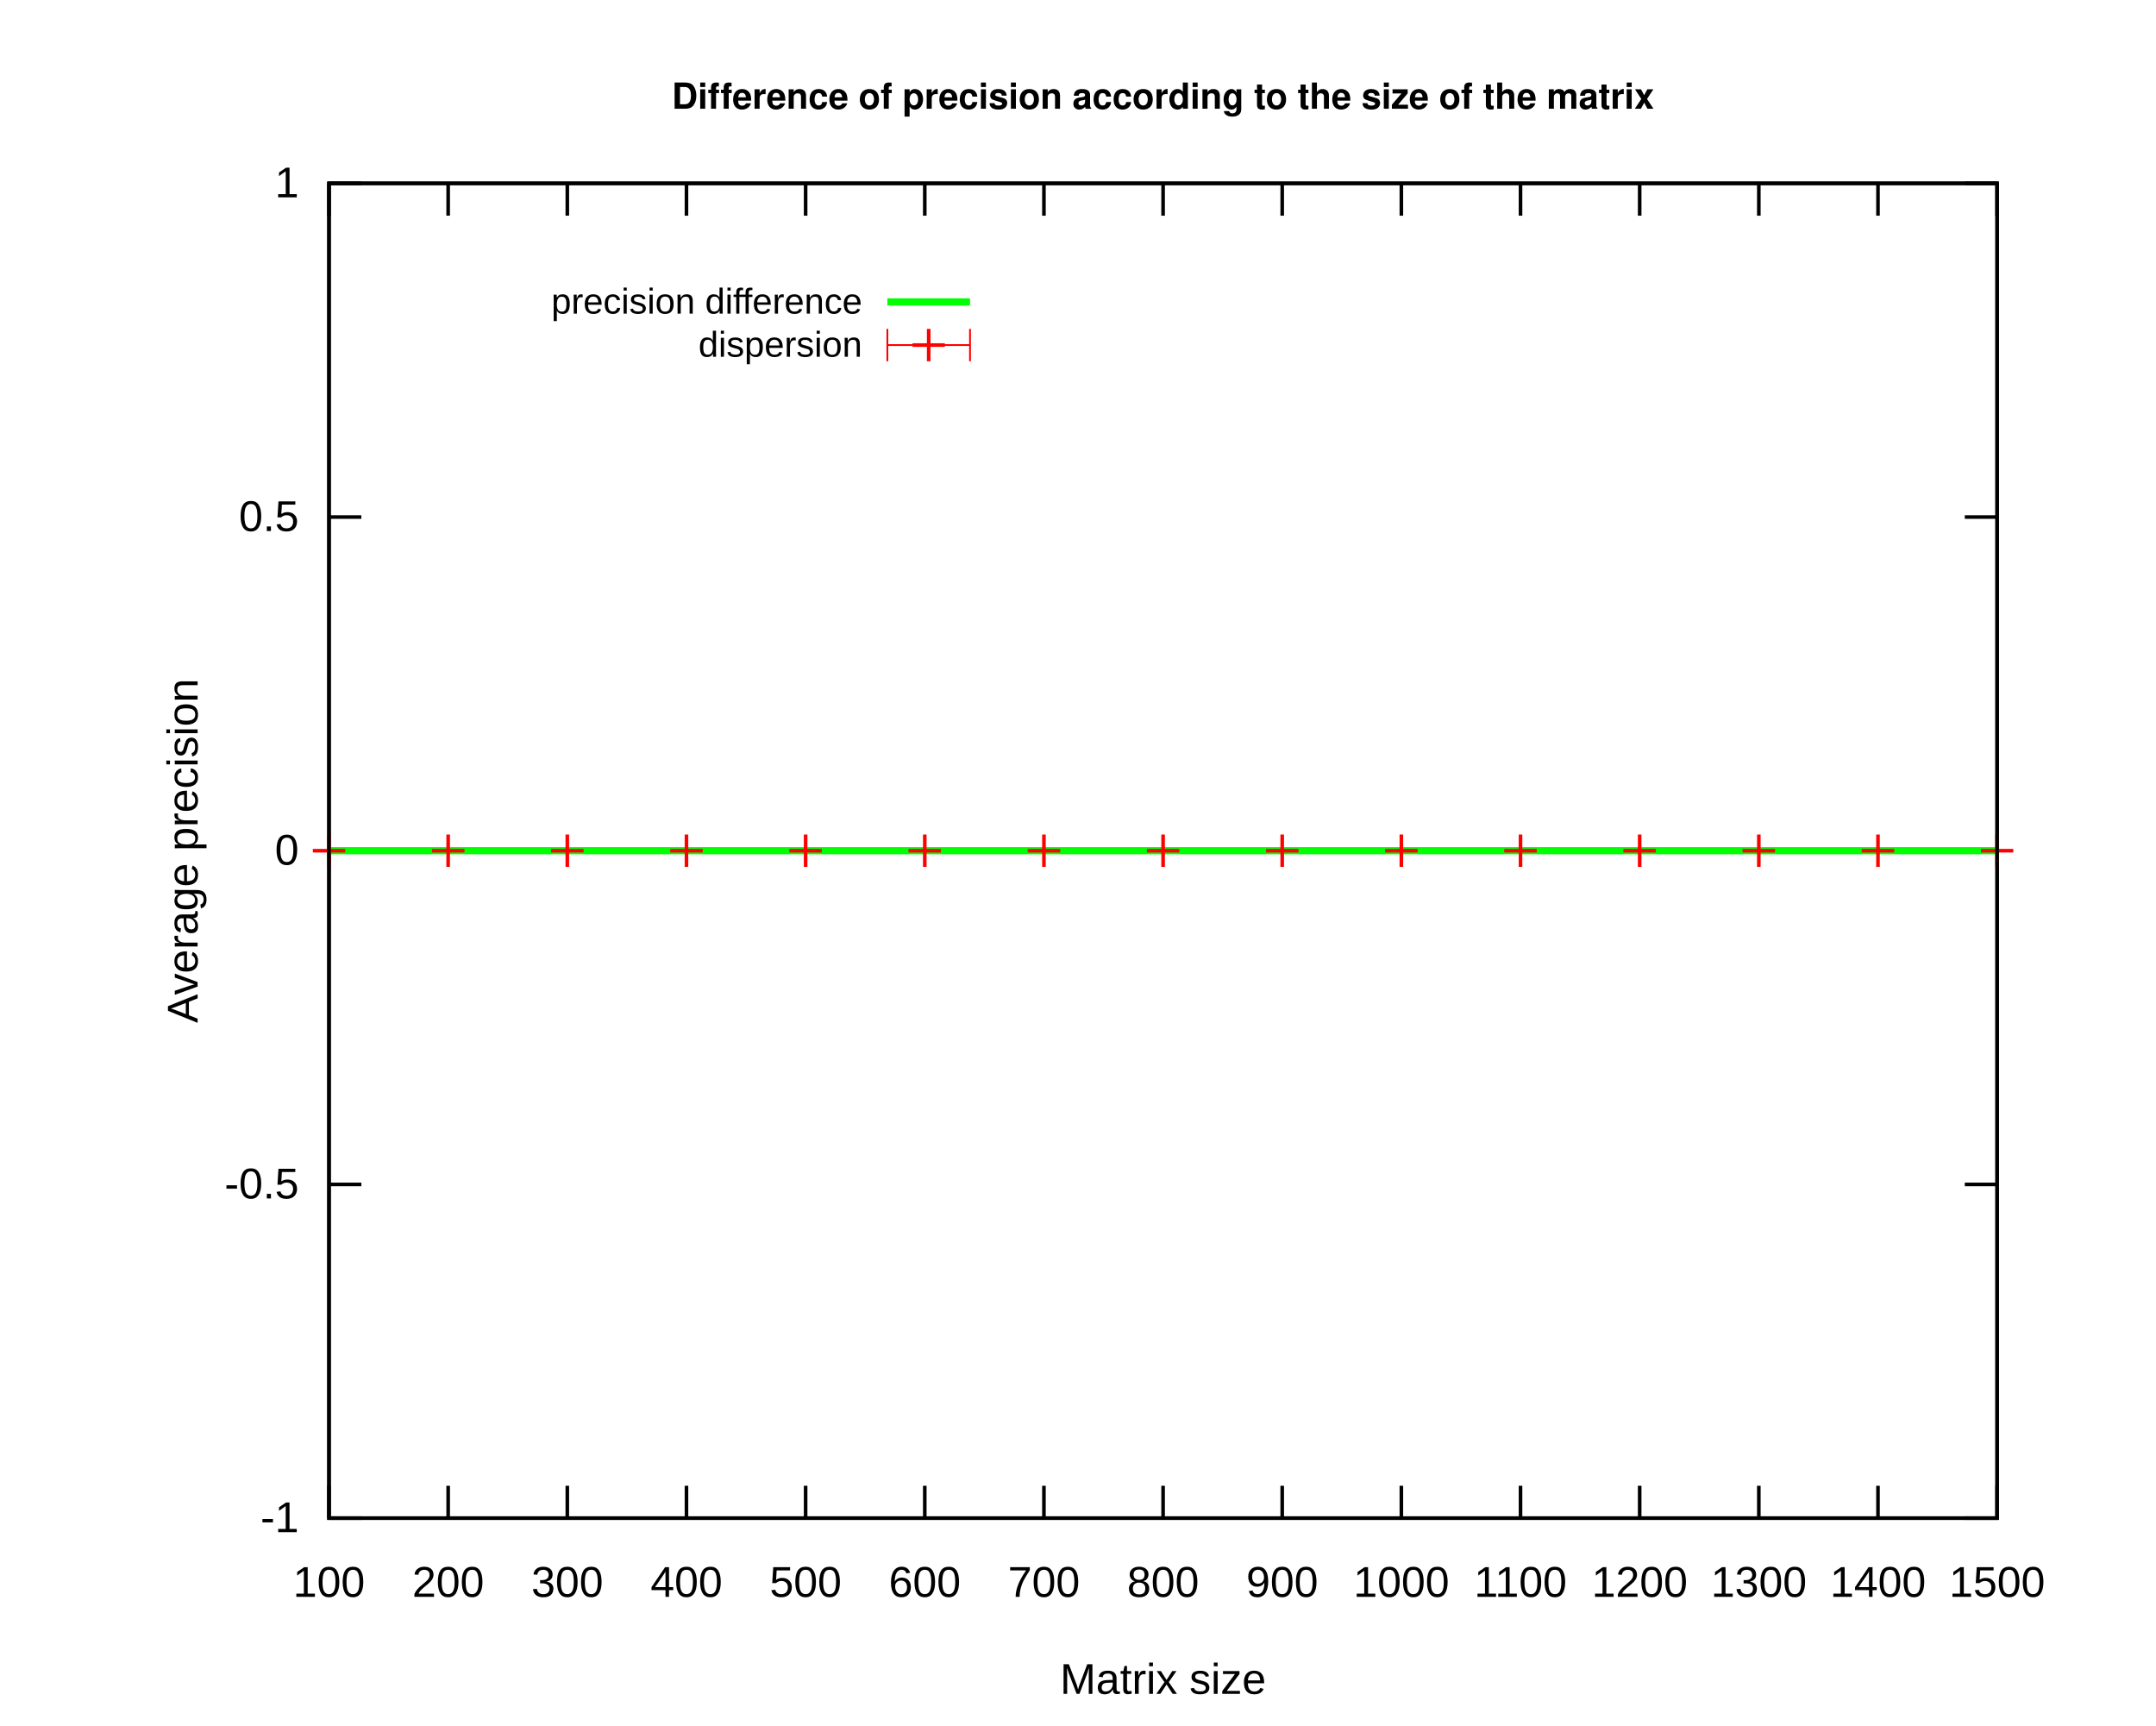
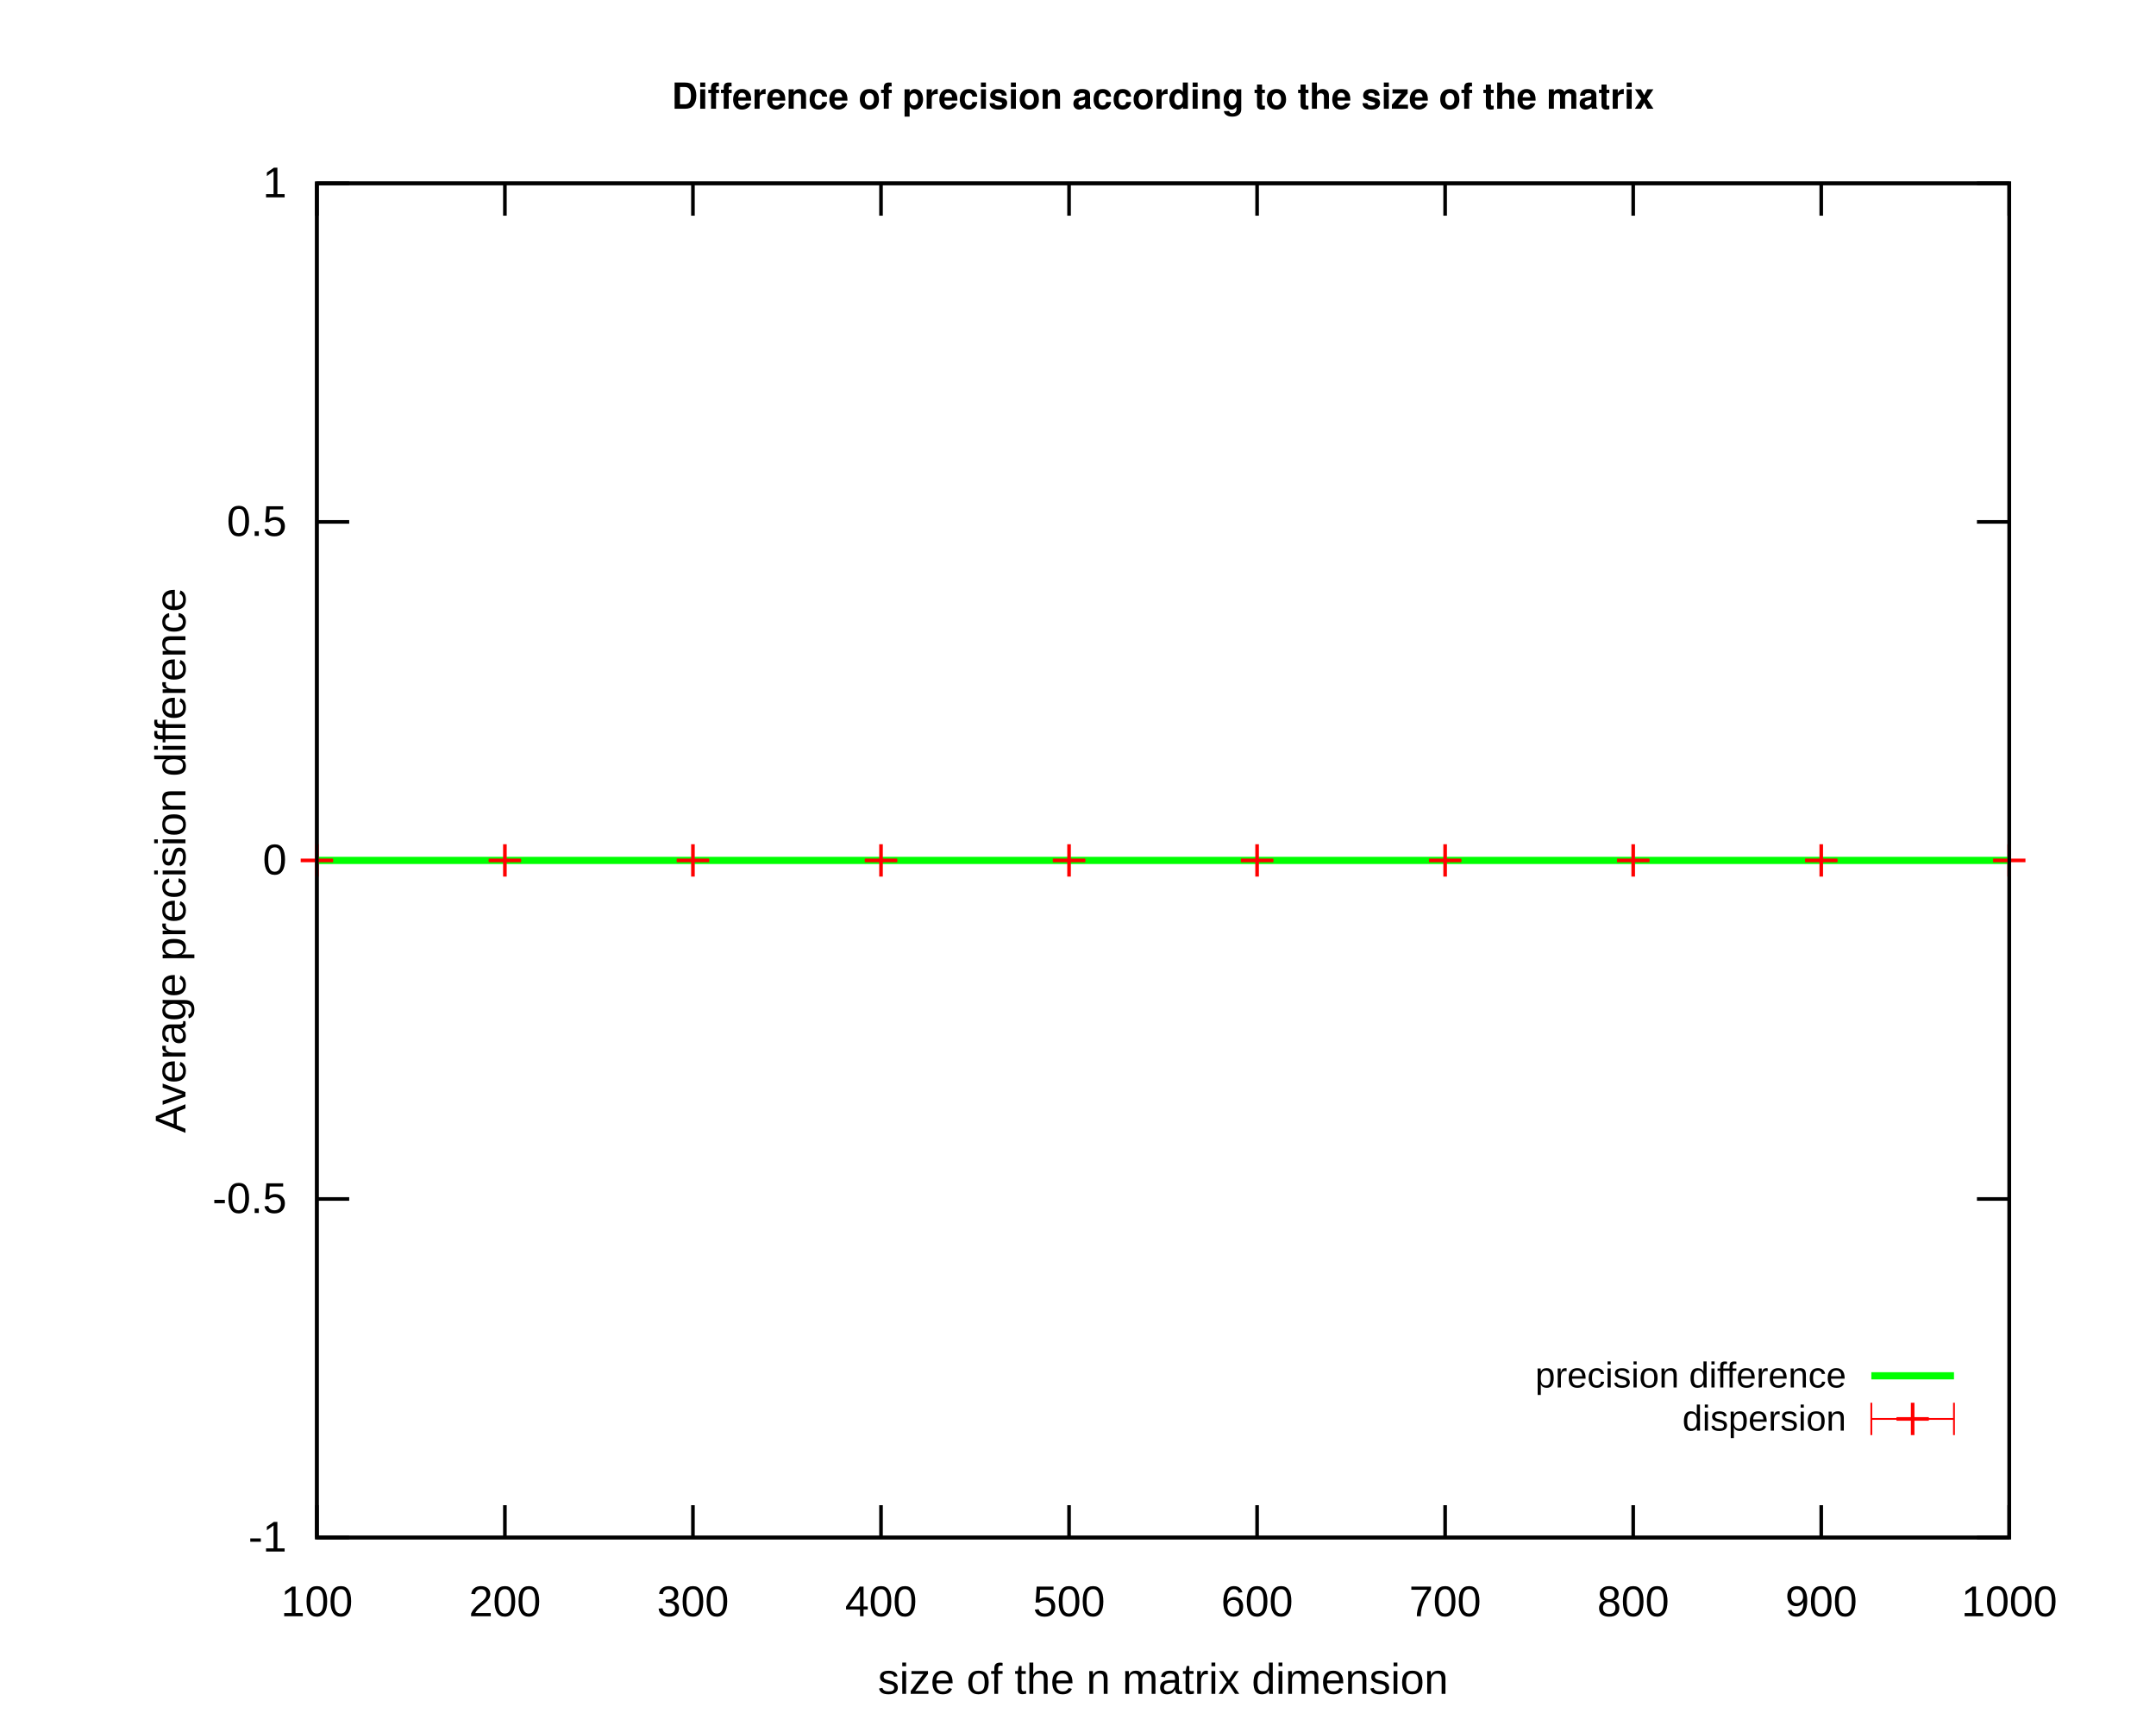
<svg xmlns="http://www.w3.org/2000/svg" xmlns:xlink="http://www.w3.org/1999/xlink" width="600" height="480" viewBox="0 0 600 480">
  <g id="gnuplot_canvas">
    <rect x="0" y="0" width="600" height="480" fill="none" />
    <defs>
      <circle id="gpDot" r="0.5" stroke-width="0.5" stroke="currentColor" />
      <path id="gpPt0" stroke-width="0.222" stroke="currentColor" d="M-1,0 h2 M0,-1 v2" />
      <path id="gpPt1" stroke-width="0.222" stroke="currentColor" d="M-1,-1 L1,1 M1,-1 L-1,1" />
      <path id="gpPt2" stroke-width="0.222" stroke="currentColor" d="M-1,0 L1,0 M0,-1 L0,1 M-1,-1 L1,1 M-1,1 L1,-1" />
      <rect id="gpPt3" stroke-width="0.222" stroke="currentColor" x="-1" y="-1" width="2" height="2" />
      <rect id="gpPt4" stroke-width="0.222" stroke="currentColor" fill="currentColor" x="-1" y="-1" width="2" height="2" />
      <circle id="gpPt5" stroke-width="0.222" stroke="currentColor" cx="0" cy="0" r="1" />
      <use xlink:href="#gpPt5" id="gpPt6" fill="currentColor" stroke="none" />
      <path id="gpPt7" stroke-width="0.222" stroke="currentColor" d="M0,-1.33 L-1.33,0.67 L1.33,0.67 z" />
      <use xlink:href="#gpPt7" id="gpPt8" fill="currentColor" stroke="none" />
      <use xlink:href="#gpPt7" id="gpPt9" stroke="currentColor" transform="rotate(180)" />
      <use xlink:href="#gpPt9" id="gpPt10" fill="currentColor" stroke="none" />
      <use xlink:href="#gpPt3" id="gpPt11" stroke="currentColor" transform="rotate(45)" />
      <use xlink:href="#gpPt11" id="gpPt12" fill="currentColor" stroke="none" />
      <path id="gpPt13" stroke-width="0.222" stroke="currentColor" d="M0,1.330 L1.265,0.411 L0.782,-1.067 L-0.782,-1.076 L-1.265,0.411 z" />
      <use xlink:href="#gpPt13" id="gpPt14" fill="currentColor" stroke="none" />
      <filter id="textbox" filterUnits="objectBoundingBox" x="0" y="0" height="1" width="1">
        <feFlood flood-color="white" flood-opacity="1" result="bgnd" />
        <feComposite in="SourceGraphic" in2="bgnd" operator="atop" />
      </filter>
      <filter id="greybox" filterUnits="objectBoundingBox" x="0" y="0" height="1" width="1">
        <feFlood flood-color="lightgrey" flood-opacity="1" result="grey" />
        <feComposite in="SourceGraphic" in2="grey" operator="atop" />
      </filter>
    </defs>
    <g fill="none" color="white" stroke="currentColor" stroke-width="1.00" stroke-linecap="butt" stroke-linejoin="miter">
</g>
    <g fill="none" color="black" stroke="currentColor" stroke-width="1.00" stroke-linecap="butt" stroke-linejoin="miter">
-       <path stroke="black" d="M91.56,422.40 L100.56,422.40 M555.79,422.40 L546.79,422.40  " />
-       <g transform="translate(83.17,426.30)" stroke="none" fill="black" font-family="Arial" font-size="12.00" text-anchor="end">
+       <path stroke="black" d="M88.18,427.80 L97.18,427.80 M559.17,427.80 L550.17,427.80  " />
+       <g transform="translate(79.79,431.70)" stroke="none" fill="black" font-family="Arial" font-size="12.00" text-anchor="end">
        <text>
          <tspan font-family="Arial">-1</tspan>
        </text>
      </g>
    </g>
    <g fill="none" color="black" stroke="currentColor" stroke-width="1.00" stroke-linecap="butt" stroke-linejoin="miter">
-       <path stroke="black" d="M91.56,329.55 L100.56,329.55 M555.79,329.55 L546.79,329.55  " />
-       <g transform="translate(83.17,333.45)" stroke="none" fill="black" font-family="Arial" font-size="12.00" text-anchor="end">
+       <path stroke="black" d="M88.18,333.60 L97.18,333.60 M559.17,333.60 L550.17,333.60  " />
+       <g transform="translate(79.79,337.50)" stroke="none" fill="black" font-family="Arial" font-size="12.00" text-anchor="end">
        <text>
          <tspan font-family="Arial">-0.5</tspan>
        </text>
      </g>
    </g>
    <g fill="none" color="black" stroke="currentColor" stroke-width="1.00" stroke-linecap="butt" stroke-linejoin="miter">
-       <path stroke="black" d="M91.56,236.70 L100.56,236.70 M555.79,236.70 L546.79,236.70  " />
-       <g transform="translate(83.17,240.60)" stroke="none" fill="black" font-family="Arial" font-size="12.00" text-anchor="end">
+       <path stroke="black" d="M88.18,239.40 L97.18,239.40 M559.17,239.40 L550.17,239.40  " />
+       <g transform="translate(79.79,243.30)" stroke="none" fill="black" font-family="Arial" font-size="12.00" text-anchor="end">
        <text>
          <tspan font-family="Arial"> 0</tspan>
        </text>
      </g>
    </g>
    <g fill="none" color="black" stroke="currentColor" stroke-width="1.00" stroke-linecap="butt" stroke-linejoin="miter">
-       <path stroke="black" d="M91.56,143.86 L100.56,143.86 M555.79,143.86 L546.79,143.86  " />
-       <g transform="translate(83.17,147.76)" stroke="none" fill="black" font-family="Arial" font-size="12.00" text-anchor="end">
+       <path stroke="black" d="M88.18,145.21 L97.18,145.21 M559.17,145.21 L550.17,145.21  " />
+       <g transform="translate(79.79,149.11)" stroke="none" fill="black" font-family="Arial" font-size="12.00" text-anchor="end">
        <text>
          <tspan font-family="Arial"> 0.5</tspan>
        </text>
      </g>
    </g>
    <g fill="none" color="black" stroke="currentColor" stroke-width="1.00" stroke-linecap="butt" stroke-linejoin="miter">
-       <path stroke="black" d="M91.56,51.01 L100.56,51.01 M555.79,51.01 L546.79,51.01  " />
-       <g transform="translate(83.17,54.91)" stroke="none" fill="black" font-family="Arial" font-size="12.00" text-anchor="end">
+       <path stroke="black" d="M88.18,51.01 L97.18,51.01 M559.17,51.01 L550.17,51.01  " />
+       <g transform="translate(79.79,54.91)" stroke="none" fill="black" font-family="Arial" font-size="12.00" text-anchor="end">
        <text>
          <tspan font-family="Arial"> 1</tspan>
        </text>
      </g>
    </g>
    <g fill="none" color="black" stroke="currentColor" stroke-width="1.00" stroke-linecap="butt" stroke-linejoin="miter">
-       <path stroke="black" d="M91.56,422.40 L91.56,413.40 M91.56,51.01 L91.56,60.01  " />
-       <g transform="translate(91.56,444.30)" stroke="none" fill="black" font-family="Arial" font-size="12.00" text-anchor="middle">
+       <path stroke="black" d="M88.18,427.80 L88.18,418.80 M88.18,51.01 L88.18,60.01  " />
+       <g transform="translate(88.18,449.70)" stroke="none" fill="black" font-family="Arial" font-size="12.00" text-anchor="middle">
        <text>
          <tspan font-family="Arial"> 100</tspan>
        </text>
      </g>
    </g>
    <g fill="none" color="black" stroke="currentColor" stroke-width="1.00" stroke-linecap="butt" stroke-linejoin="miter">
-       <path stroke="black" d="M124.72,422.40 L124.72,413.40 M124.72,51.01 L124.72,60.01  " />
-       <g transform="translate(124.72,444.30)" stroke="none" fill="black" font-family="Arial" font-size="12.00" text-anchor="middle">
+       <path stroke="black" d="M140.51,427.80 L140.51,418.80 M140.51,51.01 L140.51,60.01  " />
+       <g transform="translate(140.51,449.70)" stroke="none" fill="black" font-family="Arial" font-size="12.00" text-anchor="middle">
        <text>
          <tspan font-family="Arial"> 200</tspan>
        </text>
      </g>
    </g>
    <g fill="none" color="black" stroke="currentColor" stroke-width="1.00" stroke-linecap="butt" stroke-linejoin="miter">
-       <path stroke="black" d="M157.88,422.40 L157.88,413.40 M157.88,51.01 L157.88,60.01  " />
-       <g transform="translate(157.88,444.30)" stroke="none" fill="black" font-family="Arial" font-size="12.00" text-anchor="middle">
+       <path stroke="black" d="M192.84,427.80 L192.84,418.80 M192.84,51.01 L192.84,60.01  " />
+       <g transform="translate(192.84,449.70)" stroke="none" fill="black" font-family="Arial" font-size="12.00" text-anchor="middle">
        <text>
          <tspan font-family="Arial"> 300</tspan>
        </text>
      </g>
    </g>
    <g fill="none" color="black" stroke="currentColor" stroke-width="1.00" stroke-linecap="butt" stroke-linejoin="miter">
-       <path stroke="black" d="M191.04,422.40 L191.04,413.40 M191.04,51.01 L191.04,60.01  " />
-       <g transform="translate(191.04,444.30)" stroke="none" fill="black" font-family="Arial" font-size="12.00" text-anchor="middle">
+       <path stroke="black" d="M245.18,427.80 L245.18,418.80 M245.18,51.01 L245.18,60.01  " />
+       <g transform="translate(245.18,449.70)" stroke="none" fill="black" font-family="Arial" font-size="12.00" text-anchor="middle">
        <text>
          <tspan font-family="Arial"> 400</tspan>
        </text>
      </g>
    </g>
    <g fill="none" color="black" stroke="currentColor" stroke-width="1.00" stroke-linecap="butt" stroke-linejoin="miter">
-       <path stroke="black" d="M224.20,422.40 L224.20,413.40 M224.20,51.01 L224.20,60.01  " />
-       <g transform="translate(224.20,444.30)" stroke="none" fill="black" font-family="Arial" font-size="12.00" text-anchor="middle">
+       <path stroke="black" d="M297.51,427.80 L297.51,418.80 M297.51,51.01 L297.51,60.01  " />
+       <g transform="translate(297.51,449.70)" stroke="none" fill="black" font-family="Arial" font-size="12.00" text-anchor="middle">
        <text>
          <tspan font-family="Arial"> 500</tspan>
        </text>
      </g>
    </g>
    <g fill="none" color="black" stroke="currentColor" stroke-width="1.00" stroke-linecap="butt" stroke-linejoin="miter">
-       <path stroke="black" d="M257.36,422.40 L257.36,413.40 M257.36,51.01 L257.36,60.01  " />
-       <g transform="translate(257.36,444.30)" stroke="none" fill="black" font-family="Arial" font-size="12.00" text-anchor="middle">
+       <path stroke="black" d="M349.84,427.80 L349.84,418.80 M349.84,51.01 L349.84,60.01  " />
+       <g transform="translate(349.84,449.70)" stroke="none" fill="black" font-family="Arial" font-size="12.00" text-anchor="middle">
        <text>
          <tspan font-family="Arial"> 600</tspan>
        </text>
      </g>
    </g>
    <g fill="none" color="black" stroke="currentColor" stroke-width="1.00" stroke-linecap="butt" stroke-linejoin="miter">
-       <path stroke="black" d="M290.52,422.40 L290.52,413.40 M290.52,51.01 L290.52,60.01  " />
-       <g transform="translate(290.52,444.30)" stroke="none" fill="black" font-family="Arial" font-size="12.00" text-anchor="middle">
+       <path stroke="black" d="M402.17,427.80 L402.17,418.80 M402.17,51.01 L402.17,60.01  " />
+       <g transform="translate(402.17,449.70)" stroke="none" fill="black" font-family="Arial" font-size="12.00" text-anchor="middle">
        <text>
          <tspan font-family="Arial"> 700</tspan>
        </text>
      </g>
    </g>
    <g fill="none" color="black" stroke="currentColor" stroke-width="1.00" stroke-linecap="butt" stroke-linejoin="miter">
-       <path stroke="black" d="M323.68,422.40 L323.68,413.40 M323.68,51.01 L323.68,60.01  " />
-       <g transform="translate(323.68,444.30)" stroke="none" fill="black" font-family="Arial" font-size="12.00" text-anchor="middle">
+       <path stroke="black" d="M454.51,427.80 L454.51,418.80 M454.51,51.01 L454.51,60.01  " />
+       <g transform="translate(454.51,449.70)" stroke="none" fill="black" font-family="Arial" font-size="12.00" text-anchor="middle">
        <text>
          <tspan font-family="Arial"> 800</tspan>
        </text>
      </g>
    </g>
    <g fill="none" color="black" stroke="currentColor" stroke-width="1.00" stroke-linecap="butt" stroke-linejoin="miter">
-       <path stroke="black" d="M356.83,422.40 L356.83,413.40 M356.83,51.01 L356.83,60.01  " />
-       <g transform="translate(356.83,444.30)" stroke="none" fill="black" font-family="Arial" font-size="12.00" text-anchor="middle">
+       <path stroke="black" d="M506.84,427.80 L506.84,418.80 M506.84,51.01 L506.84,60.01  " />
+       <g transform="translate(506.84,449.70)" stroke="none" fill="black" font-family="Arial" font-size="12.00" text-anchor="middle">
        <text>
          <tspan font-family="Arial"> 900</tspan>
        </text>
      </g>
    </g>
    <g fill="none" color="black" stroke="currentColor" stroke-width="1.00" stroke-linecap="butt" stroke-linejoin="miter">
-       <path stroke="black" d="M389.99,422.40 L389.99,413.40 M389.99,51.01 L389.99,60.01  " />
-       <g transform="translate(389.99,444.30)" stroke="none" fill="black" font-family="Arial" font-size="12.00" text-anchor="middle">
+       <path stroke="black" d="M559.17,427.80 L559.17,418.80 M559.17,51.01 L559.17,60.01  " />
+       <g transform="translate(559.17,449.70)" stroke="none" fill="black" font-family="Arial" font-size="12.00" text-anchor="middle">
        <text>
          <tspan font-family="Arial"> 1000</tspan>
        </text>
      </g>
    </g>
    <g fill="none" color="black" stroke="currentColor" stroke-width="1.00" stroke-linecap="butt" stroke-linejoin="miter">
-       <path stroke="black" d="M423.15,422.40 L423.15,413.40 M423.15,51.01 L423.15,60.01  " />
-       <g transform="translate(423.15,444.30)" stroke="none" fill="black" font-family="Arial" font-size="12.00" text-anchor="middle">
-         <text>
-           <tspan font-family="Arial"> 1100</tspan>
-         </text>
-       </g>
-     </g>
-     <g fill="none" color="black" stroke="currentColor" stroke-width="1.00" stroke-linecap="butt" stroke-linejoin="miter">
-       <path stroke="black" d="M456.31,422.40 L456.31,413.40 M456.31,51.01 L456.31,60.01  " />
-       <g transform="translate(456.31,444.30)" stroke="none" fill="black" font-family="Arial" font-size="12.00" text-anchor="middle">
-         <text>
-           <tspan font-family="Arial"> 1200</tspan>
-         </text>
-       </g>
-     </g>
-     <g fill="none" color="black" stroke="currentColor" stroke-width="1.00" stroke-linecap="butt" stroke-linejoin="miter">
-       <path stroke="black" d="M489.47,422.40 L489.47,413.40 M489.47,51.01 L489.47,60.01  " />
-       <g transform="translate(489.47,444.30)" stroke="none" fill="black" font-family="Arial" font-size="12.00" text-anchor="middle">
-         <text>
-           <tspan font-family="Arial"> 1300</tspan>
-         </text>
-       </g>
-     </g>
-     <g fill="none" color="black" stroke="currentColor" stroke-width="1.00" stroke-linecap="butt" stroke-linejoin="miter">
-       <path stroke="black" d="M522.63,422.40 L522.63,413.40 M522.63,51.01 L522.63,60.01  " />
-       <g transform="translate(522.63,444.30)" stroke="none" fill="black" font-family="Arial" font-size="12.00" text-anchor="middle">
-         <text>
-           <tspan font-family="Arial"> 1400</tspan>
-         </text>
-       </g>
-     </g>
-     <g fill="none" color="black" stroke="currentColor" stroke-width="1.00" stroke-linecap="butt" stroke-linejoin="miter">
-       <path stroke="black" d="M555.79,422.40 L555.79,413.40 M555.79,51.01 L555.79,60.01  " />
-       <g transform="translate(555.79,444.30)" stroke="none" fill="black" font-family="Arial" font-size="12.00" text-anchor="middle">
-         <text>
-           <tspan font-family="Arial"> 1500</tspan>
-         </text>
-       </g>
-     </g>
-     <g fill="none" color="black" stroke="currentColor" stroke-width="1.00" stroke-linecap="butt" stroke-linejoin="miter">
- </g>
-     <g fill="none" color="black" stroke="currentColor" stroke-width="1.00" stroke-linecap="butt" stroke-linejoin="miter">
-       <path stroke="black" d="M91.56,51.01 L91.56,422.40 L555.79,422.40 L555.79,51.01 L91.56,51.01 Z  " />
-     </g>
-     <g fill="none" color="black" stroke="currentColor" stroke-width="1.00" stroke-linecap="butt" stroke-linejoin="miter">
-       <g transform="translate(54.99,236.71) rotate(270)" stroke="none" fill="black" font-family="Arial" font-size="12.00" text-anchor="middle">
-         <text>
-           <tspan font-family="Arial">Average precision</tspan>
+ </g>
+     <g fill="none" color="black" stroke="currentColor" stroke-width="1.00" stroke-linecap="butt" stroke-linejoin="miter">
+       <path stroke="black" d="M88.18,51.01 L88.18,427.80 L559.17,427.80 L559.17,51.01 L88.18,51.01 Z  " />
+     </g>
+     <g fill="none" color="black" stroke="currentColor" stroke-width="1.00" stroke-linecap="butt" stroke-linejoin="miter">
+       <g transform="translate(51.61,239.41) rotate(270)" stroke="none" fill="black" font-family="Arial" font-size="12.00" text-anchor="middle">
+         <text>
+           <tspan font-family="Arial">Average precision difference</tspan>
        </text>
      </g>
    </g>
    <g fill="none" color="black" stroke="currentColor" stroke-width="1.00" stroke-linecap="butt" stroke-linejoin="miter">
      <g transform="translate(323.67,471.30)" stroke="none" fill="black" font-family="Arial" font-size="12.00" text-anchor="middle">
        <text>
-           <tspan font-family="Arial">Matrix size</tspan>
+           <tspan font-family="Arial">size of the n matrix dimension</tspan>
        </text>
      </g>
    </g>
    <g fill="none" color="black" stroke="currentColor" stroke-width="1.00" stroke-linecap="butt" stroke-linejoin="miter">
</g>
    <g id="gnuplot_plot_1">
      <g fill="none" color="white" stroke="currentColor" stroke-width="2.00" stroke-linecap="butt" stroke-linejoin="miter">
</g>
      <g fill="none" color="black" stroke="currentColor" stroke-width="2.00" stroke-linecap="butt" stroke-linejoin="miter">
-         <g transform="translate(239.95,87.26)" stroke="none" fill="black" font-family="Arial" font-size="10.00" text-anchor="end">
+         <g transform="translate(513.78,386.05)" stroke="none" fill="black" font-family="Arial" font-size="10.00" text-anchor="end">
          <text>
            <tspan font-family="Arial">precision difference</tspan>
          </text>
        </g>
      </g>
      <g fill="none" color="black" stroke="currentColor" stroke-width="2.00" stroke-linecap="butt" stroke-linejoin="miter">
-         <path stroke="rgb(  0, 255,   1)" d="M246.95,84.01 L269.95,84.01 M91.56,236.70 L124.72,236.70 L157.88,236.70 L191.04,236.70 L224.20,236.70 L257.36,236.70   L290.52,236.70 L323.68,236.70 L356.83,236.70 L389.99,236.70 L423.15,236.70 L456.31,236.70 L489.47,236.70 L522.63,236.70   L555.79,236.70  " />
+         <path stroke="rgb(  0, 255,   1)" d="M520.78,382.80 L543.78,382.80 M88.18,239.40 L140.51,239.40 L192.84,239.40 L245.18,239.40 L297.51,239.40 L349.84,239.40   L402.17,239.40 L454.51,239.40 L506.84,239.40 L559.17,239.40  " />
      </g>
    </g>
    <g id="gnuplot_plot_2">
      <g fill="none" color="white" stroke="rgb(  0, 255,   1)" stroke-width="0.50" stroke-linecap="butt" stroke-linejoin="miter">
</g>
      <g fill="none" color="black" stroke="currentColor" stroke-width="0.50" stroke-linecap="butt" stroke-linejoin="miter">
-         <g transform="translate(239.95,99.26)" stroke="none" fill="black" font-family="Arial" font-size="10.00" text-anchor="end">
+         <g transform="translate(513.78,398.05)" stroke="none" fill="black" font-family="Arial" font-size="10.00" text-anchor="end">
          <text>
            <tspan font-family="Arial">dispersion</tspan>
          </text>
        </g>
      </g>
      <g fill="none" color="black" stroke="currentColor" stroke-width="0.50" stroke-linecap="butt" stroke-linejoin="miter">
-         <path stroke="rgb(255,   0,   0)" d="M246.95,96.01 L269.95,96.01 M246.95,91.51 L246.95,100.51 M269.95,91.51 L269.95,100.51 M91.56,236.70 L96.06,236.70   M91.56,236.70 L96.06,236.70 M124.72,236.70 M120.22,236.70 L129.22,236.70 M120.22,236.70 L129.22,236.70 M157.88,236.70   M153.38,236.70 L162.38,236.70 M153.38,236.70 L162.38,236.70 M191.04,236.70 M186.54,236.70 L195.54,236.70 M186.54,236.70   L195.54,236.70 M224.20,236.70 M219.70,236.70 L228.70,236.70 M219.70,236.70 L228.70,236.70 M257.36,236.70 M252.86,236.70   L261.86,236.70 M252.86,236.70 L261.86,236.70 M290.52,236.70 M286.02,236.70 L295.02,236.70 M286.02,236.70 L295.02,236.70   M323.68,236.70 M319.18,236.70 L328.18,236.70 M319.18,236.70 L328.18,236.70 M356.83,236.70 M352.33,236.70 L361.33,236.70   M352.33,236.70 L361.33,236.70 M389.99,236.70 M385.49,236.70 L394.49,236.70 M385.49,236.70 L394.49,236.70 M423.15,236.70   M418.65,236.70 L427.65,236.70 M418.65,236.70 L427.65,236.70 M456.31,236.70 M451.81,236.70 L460.81,236.70 M451.81,236.70   L460.81,236.70 M489.47,236.70 M484.97,236.70 L493.97,236.70 M484.97,236.70 L493.97,236.70 M522.63,236.70 M518.13,236.70   L527.13,236.70 M518.13,236.70 L527.13,236.70 M555.79,236.70 M551.29,236.70 L555.79,236.70 M551.29,236.70 L555.79,236.70    " />
+         <path stroke="rgb(255,   0,   0)" d="M520.78,394.80 L543.78,394.80 M520.78,390.30 L520.78,399.30 M543.78,390.30 L543.78,399.30 M88.18,239.40 L92.68,239.40   M88.18,239.40 L92.68,239.40 M140.51,239.40 M136.01,239.40 L145.01,239.40 M136.01,239.40 L145.01,239.40 M192.84,239.40   M188.34,239.40 L197.34,239.40 M188.34,239.40 L197.34,239.40 M245.18,239.40 M240.68,239.40 L249.68,239.40 M240.68,239.40   L249.68,239.40 M297.51,239.40 M293.01,239.40 L302.01,239.40 M293.01,239.40 L302.01,239.40 M349.84,239.40 M345.34,239.40   L354.34,239.40 M345.34,239.40 L354.34,239.40 M402.17,239.40 M397.67,239.40 L406.67,239.40 M397.67,239.40 L406.67,239.40   M454.51,239.40 M450.01,239.40 L459.01,239.40 M450.01,239.40 L459.01,239.40 M506.84,239.40 M502.34,239.40 L511.34,239.40   M502.34,239.40 L511.34,239.40 M559.17,239.40 M554.67,239.40 L559.17,239.40 M554.67,239.40 L559.17,239.40  " />
      </g>
      <g fill="none" color="black" stroke="currentColor" stroke-width="0.50" stroke-linecap="butt" stroke-linejoin="miter">
-         <use xlink:href="#gpPt0" transform="translate(91.56,236.70) scale(4.50)" color="rgb(255,   0,   0)" />
-         <use xlink:href="#gpPt0" transform="translate(124.72,236.70) scale(4.50)" color="rgb(255,   0,   0)" />
-         <use xlink:href="#gpPt0" transform="translate(157.88,236.70) scale(4.50)" color="rgb(255,   0,   0)" />
-         <use xlink:href="#gpPt0" transform="translate(191.04,236.70) scale(4.50)" color="rgb(255,   0,   0)" />
-         <use xlink:href="#gpPt0" transform="translate(224.20,236.70) scale(4.50)" color="rgb(255,   0,   0)" />
-         <use xlink:href="#gpPt0" transform="translate(257.36,236.70) scale(4.50)" color="rgb(255,   0,   0)" />
-         <use xlink:href="#gpPt0" transform="translate(290.52,236.70) scale(4.50)" color="rgb(255,   0,   0)" />
-         <use xlink:href="#gpPt0" transform="translate(323.68,236.70) scale(4.50)" color="rgb(255,   0,   0)" />
-         <use xlink:href="#gpPt0" transform="translate(356.83,236.70) scale(4.50)" color="rgb(255,   0,   0)" />
-         <use xlink:href="#gpPt0" transform="translate(389.99,236.70) scale(4.50)" color="rgb(255,   0,   0)" />
-         <use xlink:href="#gpPt0" transform="translate(423.15,236.70) scale(4.50)" color="rgb(255,   0,   0)" />
-         <use xlink:href="#gpPt0" transform="translate(456.31,236.70) scale(4.50)" color="rgb(255,   0,   0)" />
-         <use xlink:href="#gpPt0" transform="translate(489.47,236.70) scale(4.50)" color="rgb(255,   0,   0)" />
-         <use xlink:href="#gpPt0" transform="translate(522.63,236.70) scale(4.50)" color="rgb(255,   0,   0)" />
-         <use xlink:href="#gpPt0" transform="translate(555.79,236.70) scale(4.50)" color="rgb(255,   0,   0)" />
-         <use xlink:href="#gpPt0" transform="translate(258.45,96.01) scale(4.50)" color="rgb(255,   0,   0)" />
+         <use xlink:href="#gpPt0" transform="translate(88.18,239.40) scale(4.50)" color="rgb(255,   0,   0)" />
+         <use xlink:href="#gpPt0" transform="translate(140.51,239.40) scale(4.50)" color="rgb(255,   0,   0)" />
+         <use xlink:href="#gpPt0" transform="translate(192.84,239.40) scale(4.50)" color="rgb(255,   0,   0)" />
+         <use xlink:href="#gpPt0" transform="translate(245.18,239.40) scale(4.50)" color="rgb(255,   0,   0)" />
+         <use xlink:href="#gpPt0" transform="translate(297.51,239.40) scale(4.50)" color="rgb(255,   0,   0)" />
+         <use xlink:href="#gpPt0" transform="translate(349.84,239.40) scale(4.50)" color="rgb(255,   0,   0)" />
+         <use xlink:href="#gpPt0" transform="translate(402.17,239.40) scale(4.50)" color="rgb(255,   0,   0)" />
+         <use xlink:href="#gpPt0" transform="translate(454.51,239.40) scale(4.50)" color="rgb(255,   0,   0)" />
+         <use xlink:href="#gpPt0" transform="translate(506.84,239.40) scale(4.50)" color="rgb(255,   0,   0)" />
+         <use xlink:href="#gpPt0" transform="translate(559.17,239.40) scale(4.50)" color="rgb(255,   0,   0)" />
+         <use xlink:href="#gpPt0" transform="translate(532.28,394.80) scale(4.50)" color="rgb(255,   0,   0)" />
      </g>
    </g>
    <g fill="none" color="white" stroke="rgb(255,   0,   0)" stroke-width="2.00" stroke-linecap="butt" stroke-linejoin="miter">
</g>
    <g fill="none" color="black" stroke="currentColor" stroke-width="2.00" stroke-linecap="butt" stroke-linejoin="miter">
</g>
    <g fill="none" color="black" stroke="black" stroke-width="1.00" stroke-linecap="butt" stroke-linejoin="miter">
</g>
    <g fill="none" color="black" stroke="currentColor" stroke-width="1.00" stroke-linecap="butt" stroke-linejoin="miter">
-       <path stroke="black" d="M91.56,51.01 L91.56,422.40 L555.79,422.40 L555.79,51.01 L91.56,51.01 Z  " />
+       <path stroke="black" d="M88.18,51.01 L88.18,427.80 L559.17,427.80 L559.17,51.01 L88.18,51.01 Z  " />
    </g>
    <g fill="none" color="black" stroke="currentColor" stroke-width="1.00" stroke-linecap="butt" stroke-linejoin="miter">
      <g transform="translate(323.67,30.26)" stroke="none" fill="black" font-family="Helvetica" font-size="10.00" font-weight="bold" text-anchor="middle">
        <text>
          <tspan font-family="Helvetica">Difference of precision according to the size of the matrix</tspan>
        </text>
      </g>
    </g>
    <g fill="none" color="black" stroke="currentColor" stroke-width="1.00" stroke-linecap="butt" stroke-linejoin="miter">
</g>
  </g>
</svg>
